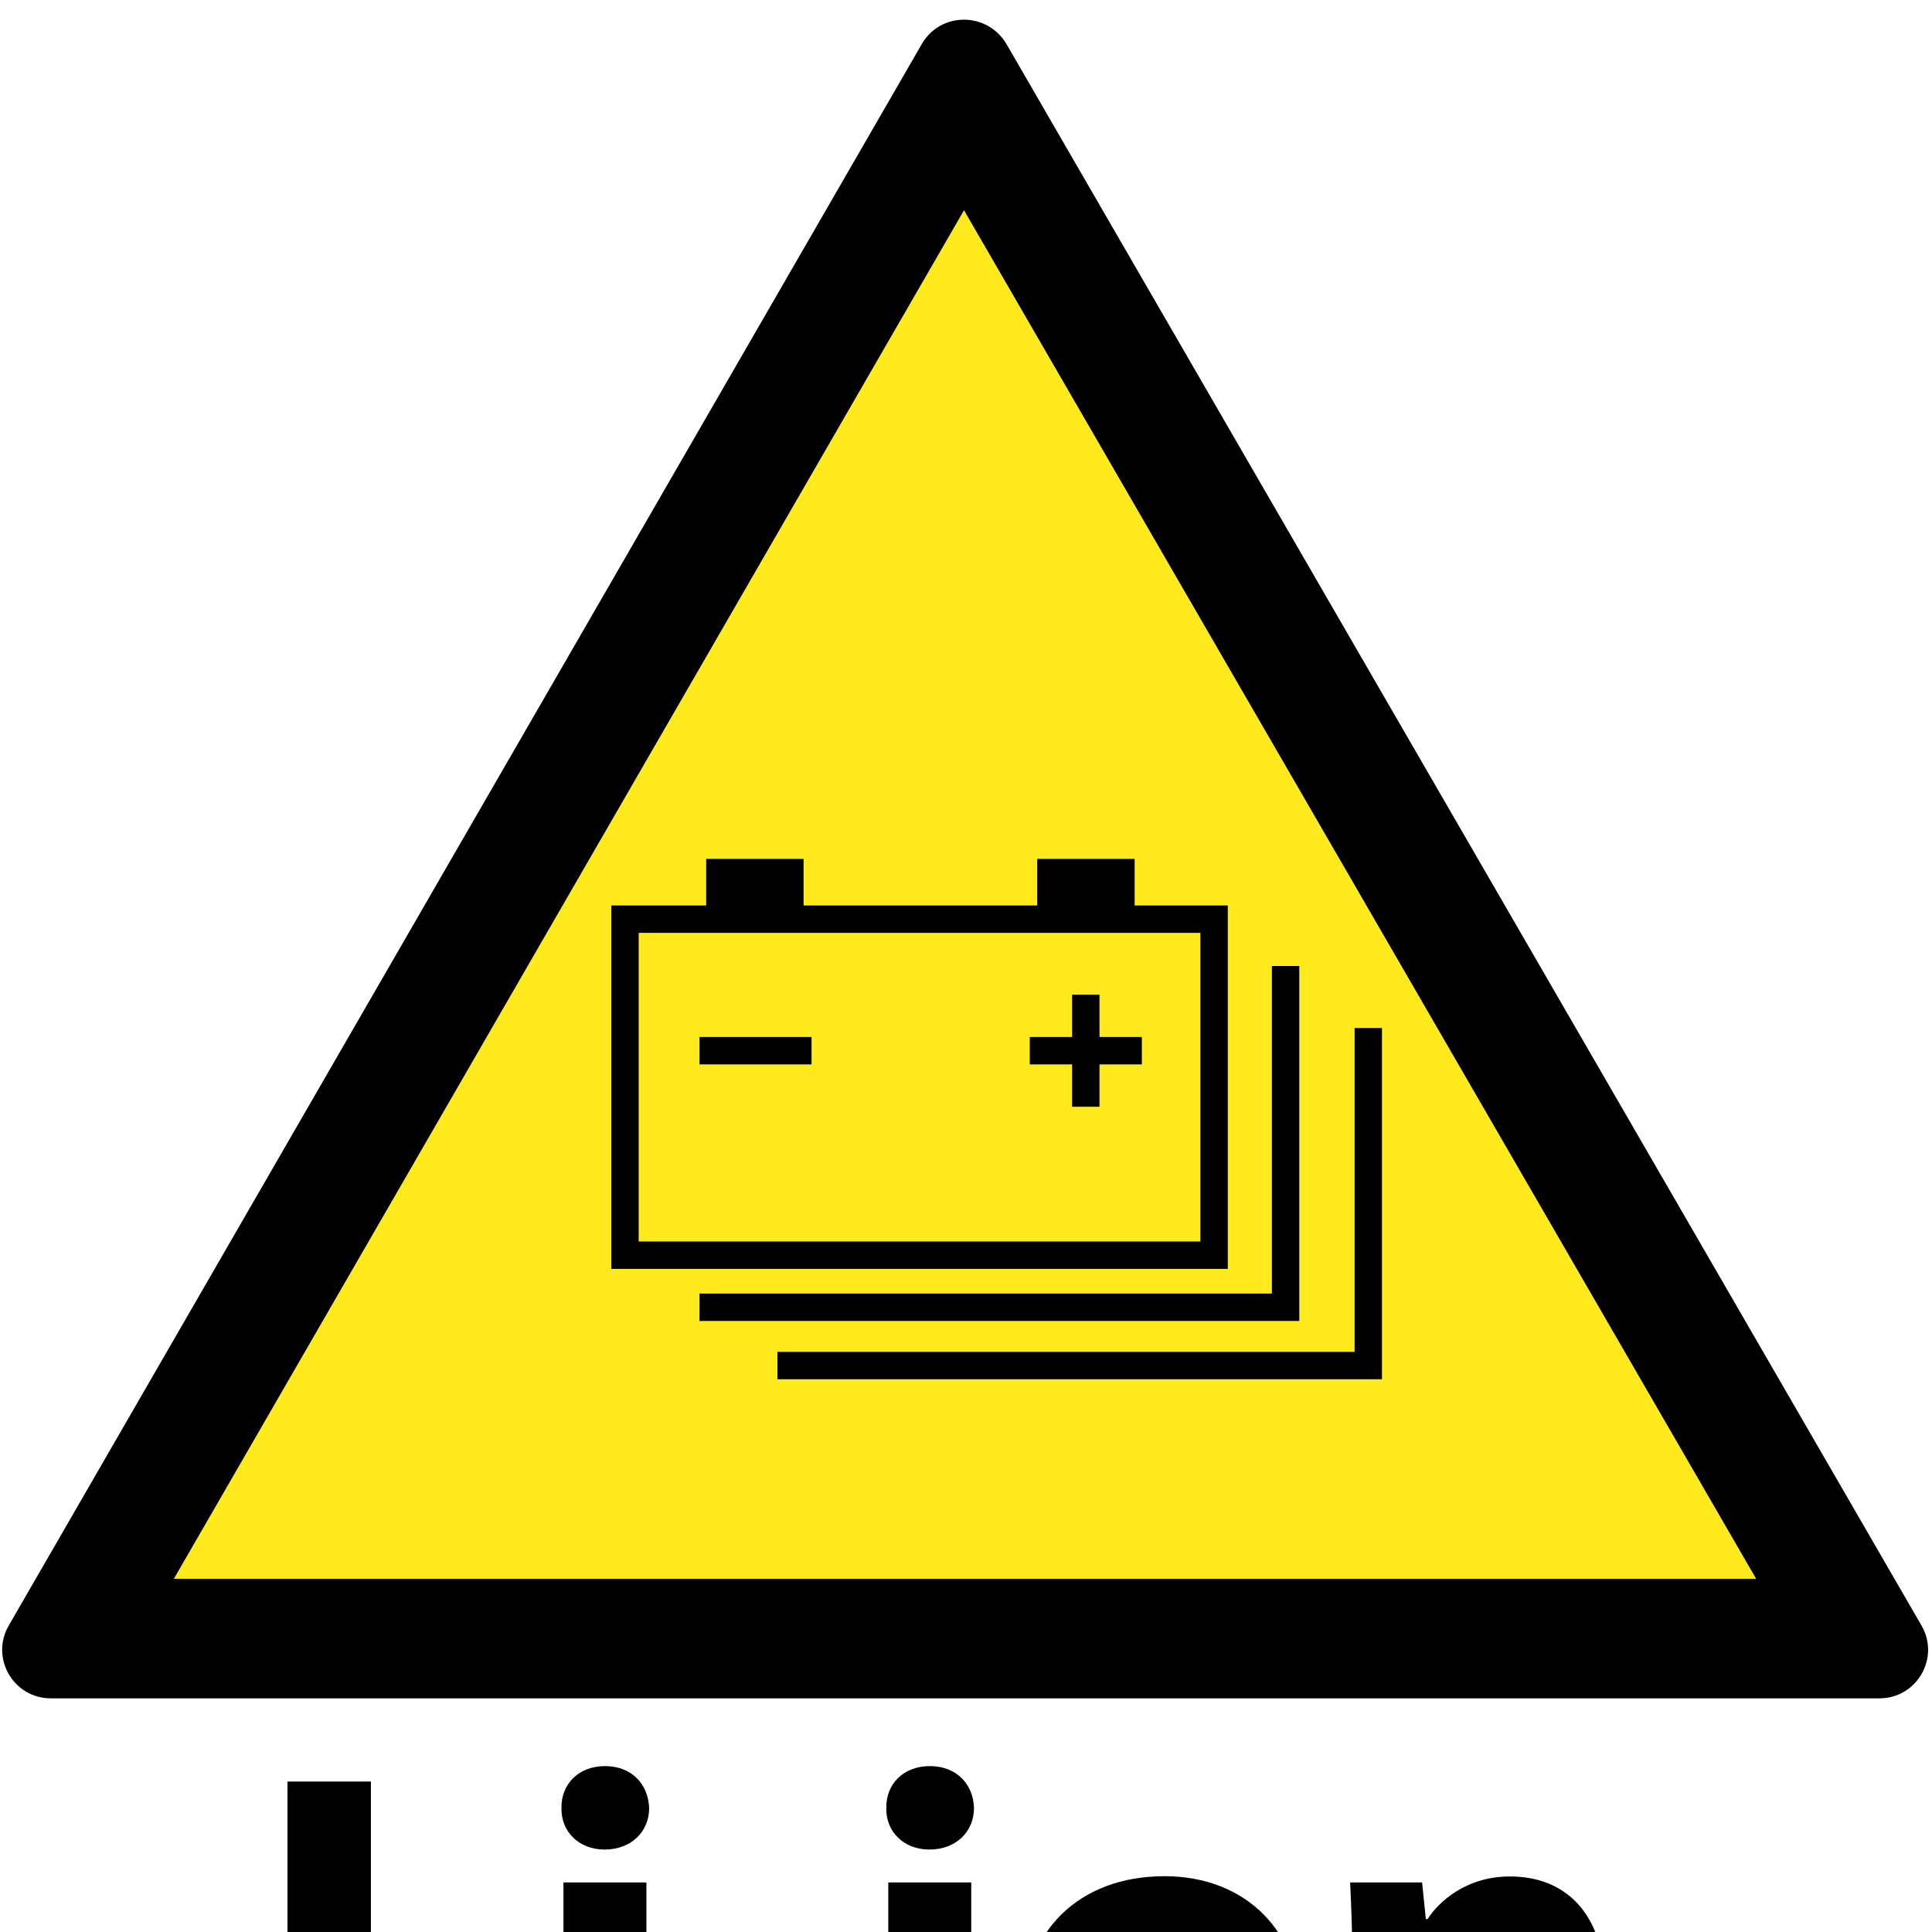
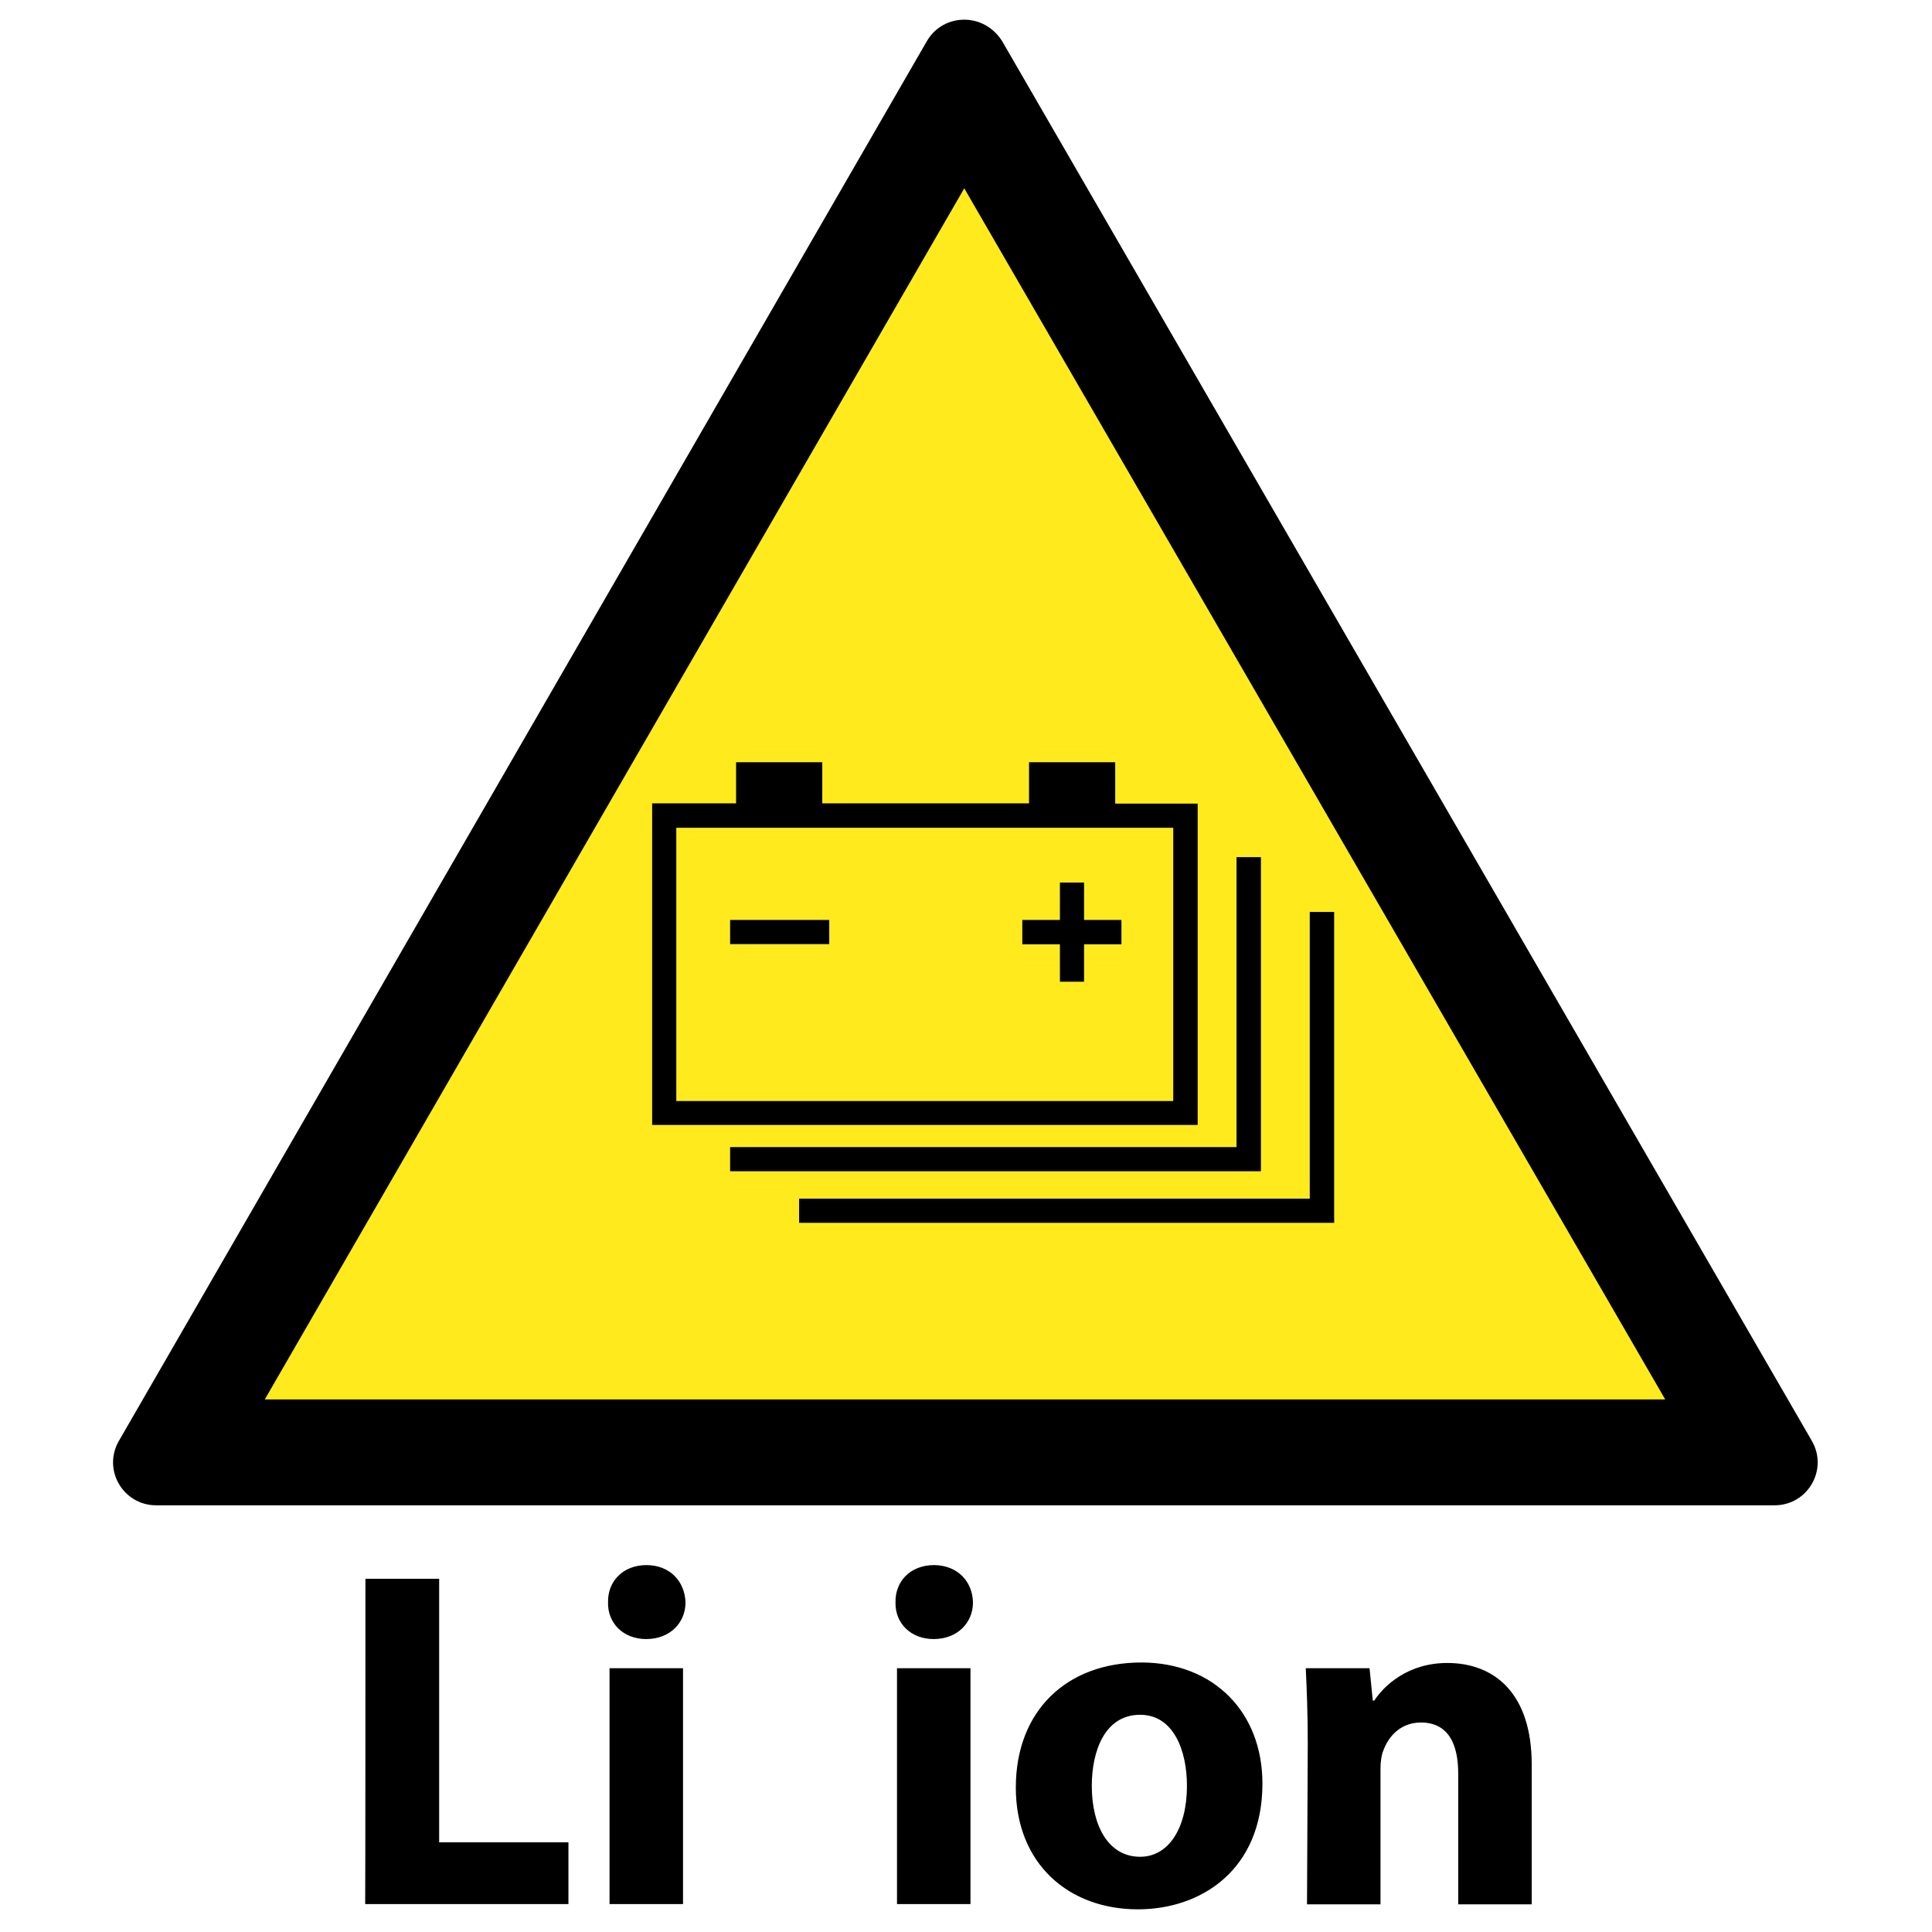
- <svg xmlns="http://www.w3.org/2000/svg" version="1.1" id="svg8" x="0px" y="0px" viewBox="0 0 775.6 775.5" style="enable-background:new 0 0 775.6 775.5;" xml:space="preserve">
-   <style type="text/css">
+ <svg xmlns="http://www.w3.org/2000/svg" version="1.1" id="svg8" x="0px" y="0px" width="775.6px" height="775.5px" viewBox="0 0 775.6 775.5" style="enable-background:new 0 0 775.6 775.5;" xml:space="preserve">
+   <defs id="defs10689" />
+   <style type="text/css" id="style10654">
	.st0{fill:#FFEB1D;}
	.st1{enable-background:new    ;}
</style>
-   <g>
-     <polygon class="st0" points="28.2,657.8 387,36.4 746.6,657.8  " />
-     <path d="M411.7,41.6L411.7,41.6L411.7,41.6 M387,84.4l318,549.4H69.8L387,84.4 M387,7.9c-6.6,0-13.1,3.2-16.9,9.7L3.5,652.6   c-7.5,13,1.9,29.2,16.9,29.2h734.1c15,0,24.4-16.2,16.9-29.2L404,17.6C400.1,11.1,393.5,7.9,387,7.9L387,7.9z" />
+   <g id="g10660">
+     <polygon class="st0" points="69.5,583 387.1,33.1 705.3,583  " id="polygon10656" />
+     <path d="M 387.1 7.9 C 381.3 7.9 375.5 10.7 372.1 16.5 L 47.699 578.5 C 41.099 590 49.399 604.301 62.699 604.301 L 712.4 604.301 C 725.7 604.301 734 590 727.4 578.5 L 402.301 16.5 C 398.601 10.7 392.8 7.9 387.1 7.9 z M 387.1 75.6 L 668.5 561.801 L 106.301 561.801 L 387.1 75.6 z M 295.5 306 L 295.5 322.5 L 261.801 322.5 L 261.801 451.6 L 480.801 451.6 L 480.801 322.6 L 447.699 322.6 L 447.699 306 L 413.1 306 L 413.1 322.5 L 330.1 322.5 L 330.1 306 L 295.5 306 z M 271.5 332.301 L 471 332.301 L 471 442 L 271.5 442 L 271.5 332.301 z M 496.4 344.1 L 496.4 460.5 L 293.1 460.5 L 293.1 470.199 L 506.199 470.199 L 506.199 344.1 L 496.4 344.1 z M 425.5 354.301 L 425.5 369.301 L 410.4 369.301 L 410.4 379.1 L 425.5 379.1 L 425.5 394.1 L 435.199 394.1 L 435.199 379.1 L 450.199 379.1 L 450.199 369.301 L 435.199 369.301 L 435.199 354.301 L 425.5 354.301 z M 525.801 366.1 L 525.801 481.199 L 320.801 481.199 L 320.801 490.9 L 535.6 490.9 L 535.6 366.1 L 525.801 366.1 z M 293.1 369.301 L 293.1 379 L 332.9 379 L 332.9 369.301 L 293.1 369.301 z M 259.6 628.301 C 250.1 628.301 243.9 634.801 244.1 643.301 C 243.9 651.501 250.1 658 259.4 658 C 269 658 275.199 651.401 275.199 643.301 C 274.899 634.801 269 628.401 259.6 628.301 z M 375 628.301 C 365.5 628.301 359.3 634.801 359.5 643.301 C 359.3 651.501 365.501 658 374.801 658 C 384.401 658 390.6 651.401 390.6 643.301 C 390.4 634.801 384.4 628.401 375 628.301 z M 146.699 633.801 C 146.699 633.801 146.7 764.4 146.6 764.4 L 228.199 764.4 L 228.199 739.6 L 176.301 739.6 L 176.301 633.801 L 146.699 633.801 z M 458.301 667.4 C 428.001 667.4 407.801 687 407.801 717.6 C 407.801 748.3 429.101 766.5 456.801 766.5 C 482.201 766.5 506.801 750.7 506.801 716 C 506.801 687.5 487.401 667.5 458.301 667.4 z M 581 667.6 C 565.2 667.6 555.599 676.699 551.699 682.699 L 551.1 682.699 L 549.801 669.699 L 524.199 669.699 C 524.599 677.999 525 688 525 699.9 L 524.699 764.5 L 554.199 764.5 L 554.199 709.9 C 554.199 707.3 554.6 704.4 555.4 702.6 C 557.4 697.1 562.3 691.5 570.4 691.5 C 581.2 691.5 585.4 699.8 585.4 712 L 585.4 764.5 L 614.9 764.5 L 614.9 708.301 C 614.9 680.301 600.4 667.6 581 667.6 z M 244.699 669.699 L 244.699 764.4 L 274.199 764.4 L 274.199 669.699 L 244.699 669.699 z M 360.1 669.699 L 360.1 764.4 L 389.6 764.4 L 389.6 669.699 L 360.1 669.699 z M 457.699 688.4 C 471.099 688.4 476.5 702.7 476.5 716.9 C 476.5 734 469.099 745.4 457.699 745.4 C 445.099 745.4 438.301 733.2 438.301 716.9 C 438.301 703 443.499 688.4 457.699 688.4 z " id="path10658" />
  </g>
-   <g>
-     <path d="M492.9,363.5h-37.4v-18.7h-39.1v18.7h-93.8v-18.7h-39.1v18.7h-38.1v145.9h247.5V363.5z M481.9,498.4H256.4V374.5h225.5   V498.4z" />
-     <polygon points="521.6,387.8 510.6,387.8 510.6,519.3 280.8,519.3 280.8,530.3 521.6,530.3  " />
-     <polygon points="543.8,412.7 543.8,542.7 312.1,542.7 312.1,553.7 554.8,553.7 554.8,412.7  " />
-     <rect x="280.8" y="416.3" width="45" height="11" />
-     <polygon points="430.4,444.3 441.4,444.3 441.4,427.3 458.4,427.3 458.4,416.3 441.4,416.3 441.4,399.3 430.4,399.3 430.4,416.3    413.4,416.3 413.4,427.3 430.4,427.3  " />
-   </g>
-   <g class="st1">
-     <path d="M115.4,715.2h33.5v119.5h58.7v28h-92.2V715.2z" />
-     <path d="M260.6,725.9c0,9.2-7,16.6-17.9,16.6c-10.5,0-17.5-7.4-17.3-16.6c-0.2-9.6,6.8-16.9,17.5-16.9   C253.6,709,260.3,716.3,260.6,725.9z M226.2,862.7v-107h33.3v107H226.2z" />
-     <path d="M391,725.9c0,9.2-7,16.6-17.9,16.6c-10.5,0-17.5-7.4-17.3-16.6c-0.2-9.6,6.8-16.9,17.5-16.9C384,709,390.8,716.3,391,725.9   z M356.6,862.7v-107h33.3v107H356.6z" />
-     <path d="M522.3,808c0,39.2-27.8,57.1-56.5,57.1c-31.3,0-55.4-20.6-55.4-55.2s22.8-56.7,57.1-56.7   C500.4,753.2,522.3,775.8,522.3,808z M444.9,809.1c0,18.4,7.7,32.2,21.9,32.2c12.9,0,21.2-12.9,21.2-32.2c0-16-6.1-32.2-21.2-32.2   C450.8,776.9,444.9,793.3,444.9,809.1z" />
-     <path d="M542.9,789.8c0-13.4-0.4-24.7-0.9-34.1h28.9l1.5,14.7h0.7c4.4-6.8,15.3-17.1,33.1-17.1c21.9,0,38.3,14.4,38.3,46v63.5   h-33.3v-59.3c0-13.8-4.8-23.2-16.9-23.2c-9.2,0-14.7,6.3-16.9,12.5c-0.9,2-1.3,5.3-1.3,8.3v61.7h-33.3V789.8z" />
-   </g>
+   <g id="g10672">
+ 	
+ 	
+ 	
+ 	
+ 	
+ </g>
+   <g class="st1" id="g10684">
+ 	
+ 	
+ 	
+ 	
+ 	
+ </g>
</svg>
